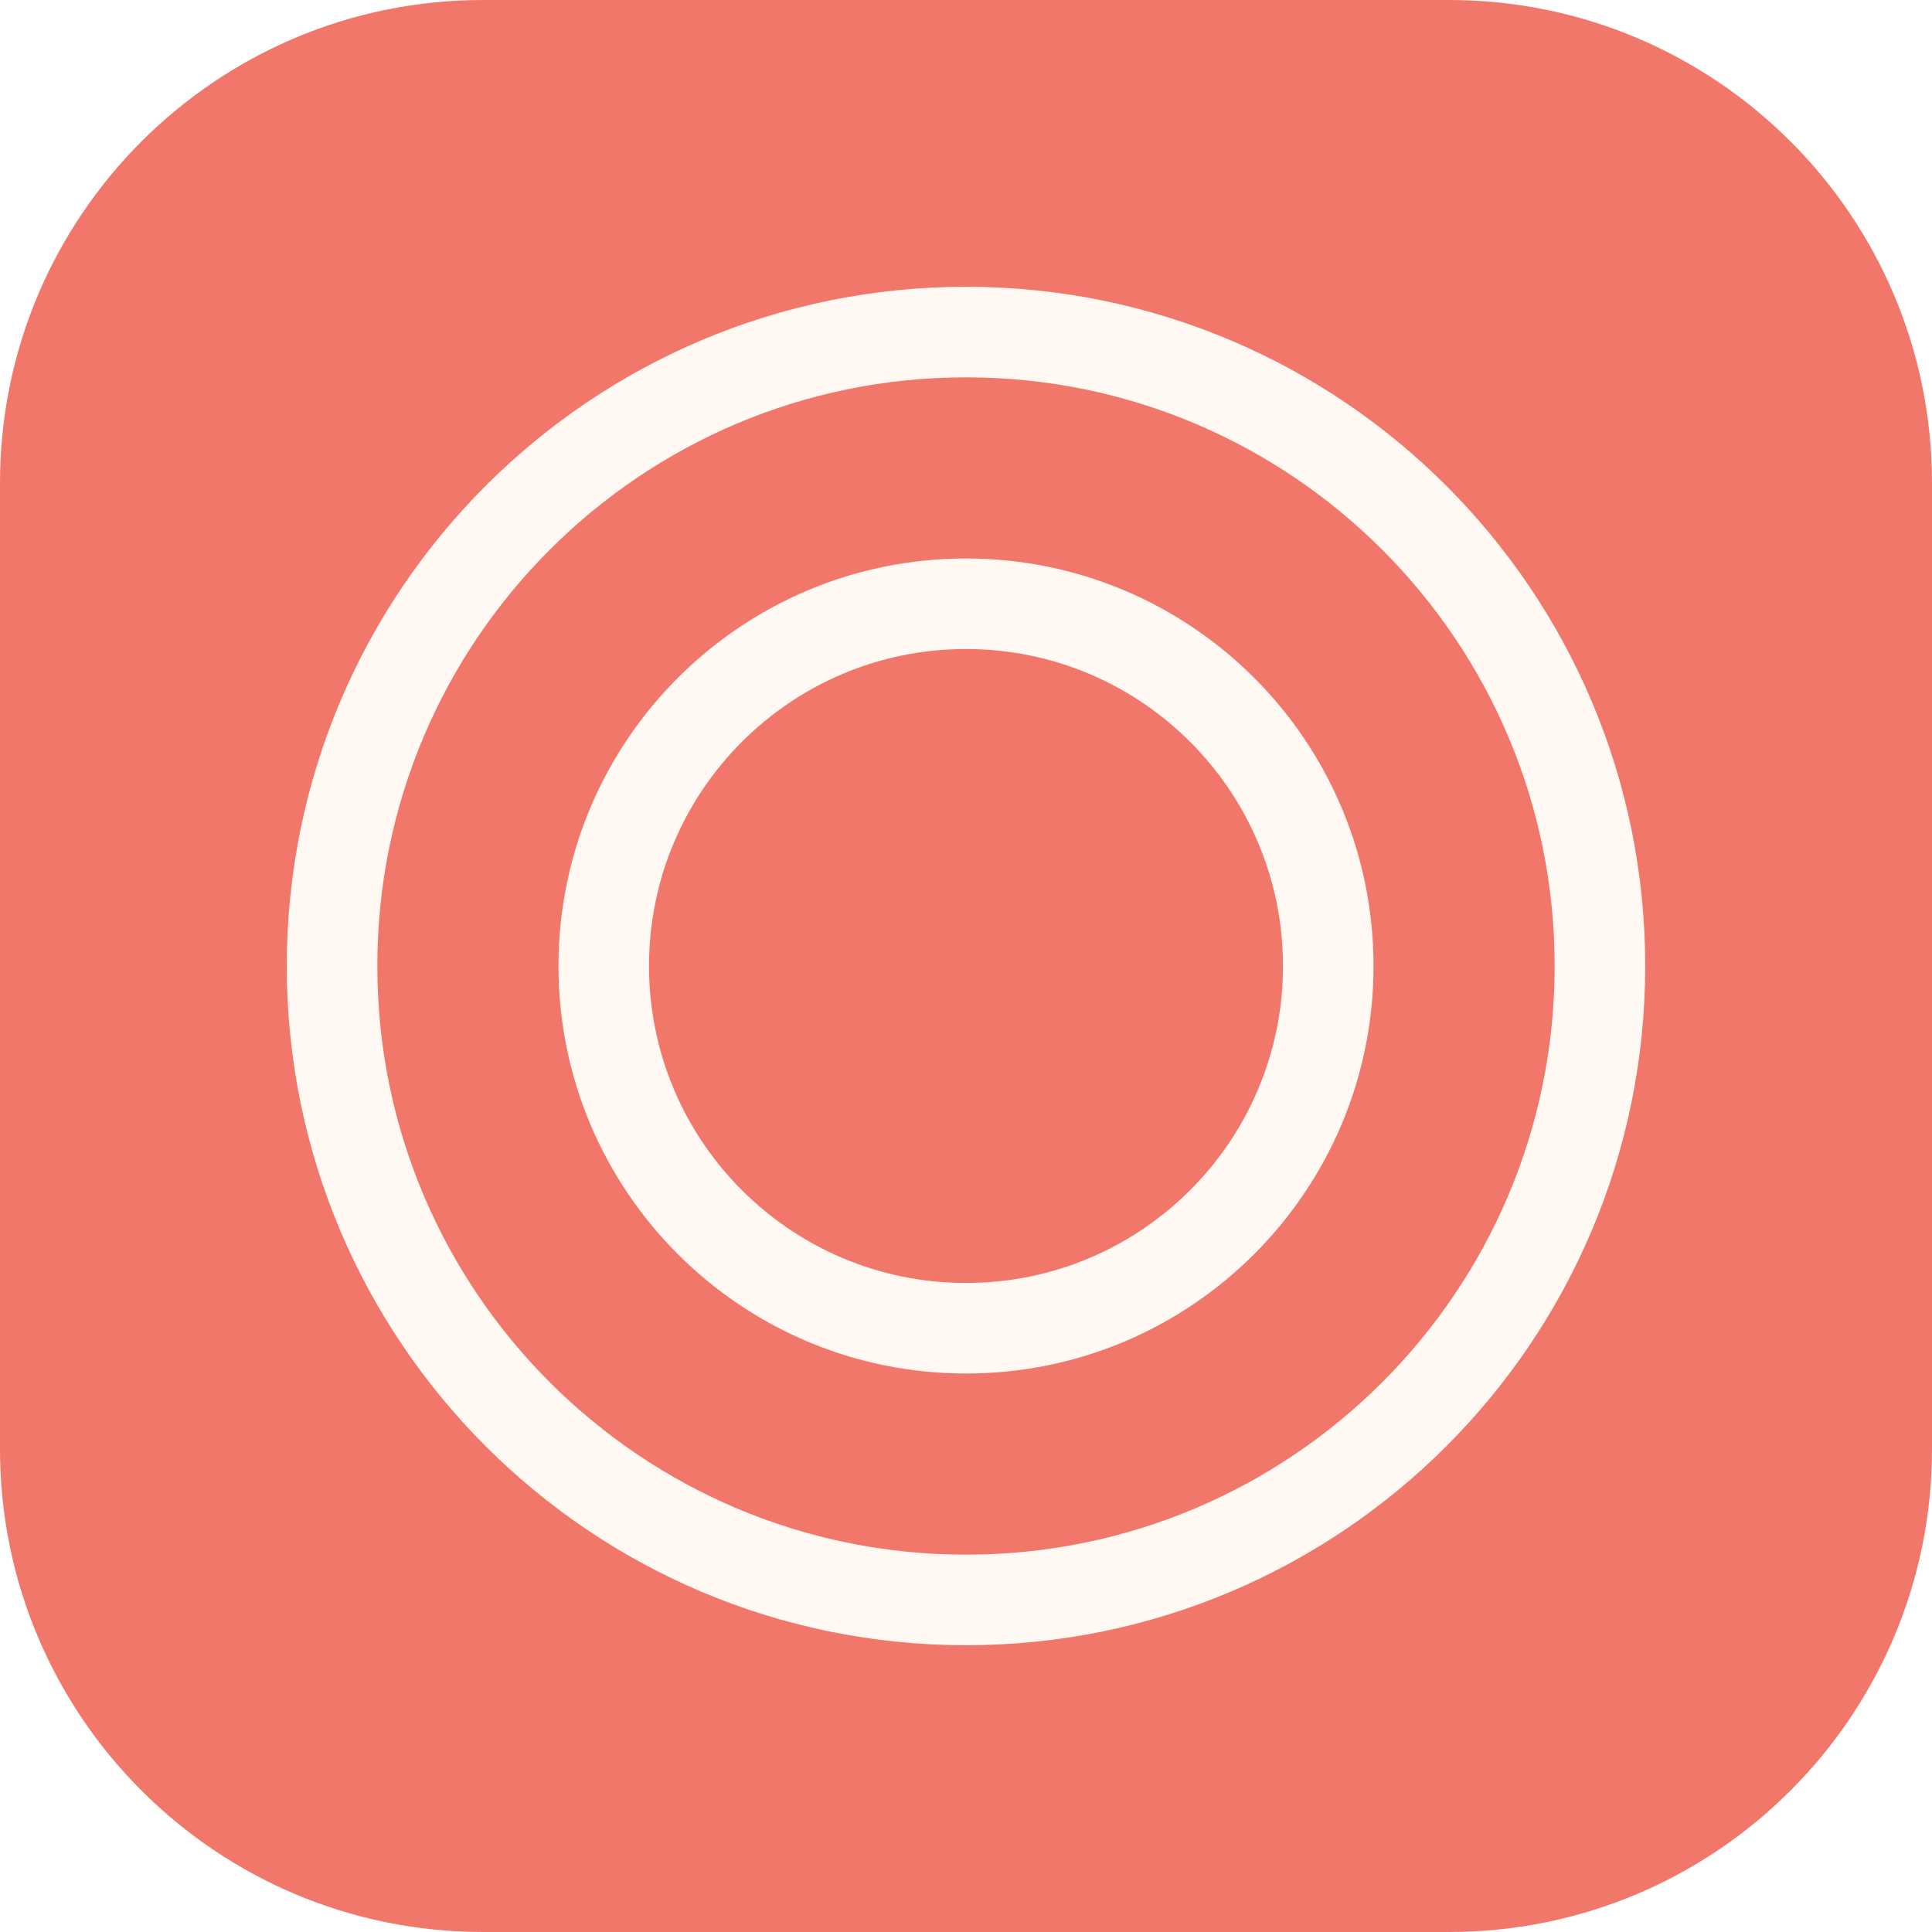
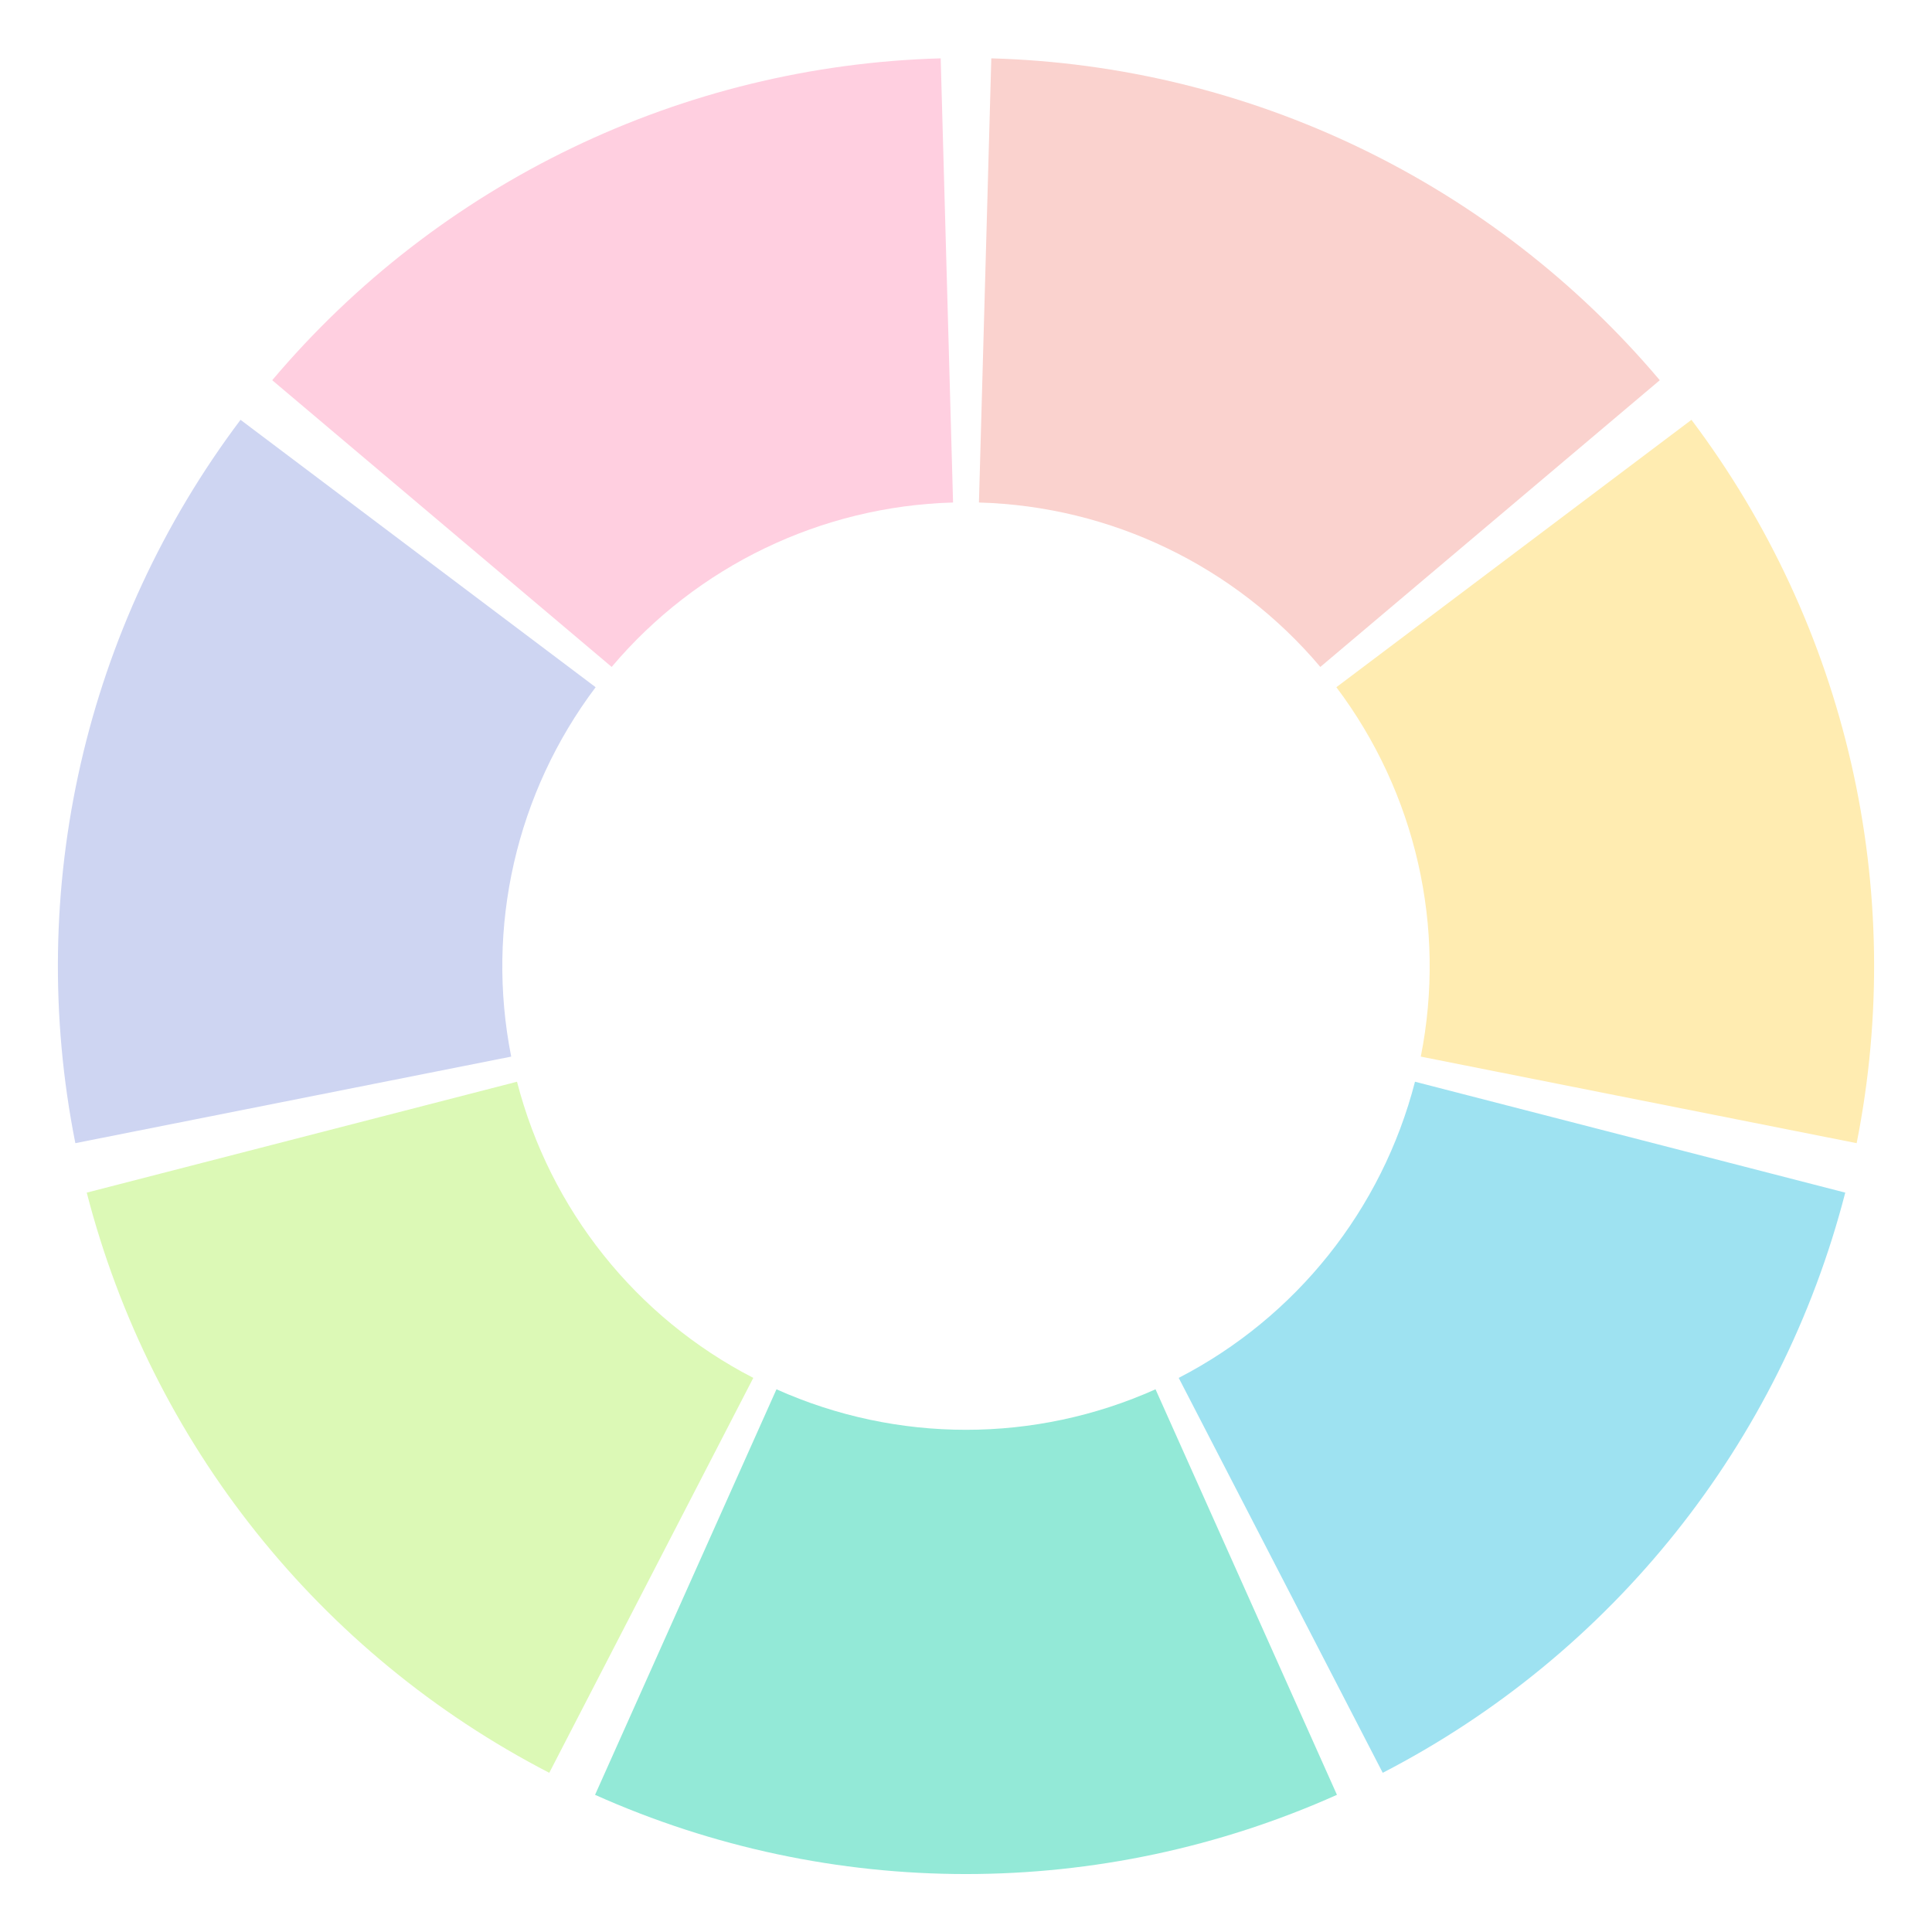
- <svg xmlns="http://www.w3.org/2000/svg" viewBox="0 0 64 64">
-   <rect width="64" height="64" rx="16" fill="#F2776B" />
-   <circle cx="32" cy="32" r="21" fill="none" stroke="#FFF8F3" stroke-width="3" />
-   <circle cx="32" cy="32" r="12" fill="none" stroke="#FFF8F3" stroke-width="3" />
+ <svg xmlns="http://www.w3.org/2000/svg" viewBox="0 0 100 100">
+   <path d="M 51.31,3.02 A 47,47 0 0 1 85.91,19.68 L 68.34,34.52 A 24,24 0 0 0 50.67,26.01 Z" fill="#FAD2CE" />
+   <path d="M 87.55,21.73 A 47,47 0 0 1 96.10,59.17 L 73.54,54.69 A 24,24 0 0 0 69.17,35.57 Z" fill="#FFECB1" />
+   <path d="M 95.51,61.73 A 47,47 0 0 1 71.57,91.76 L 61.01,71.32 A 24,24 0 0 0 73.24,55.99 Z" fill="#9EE2F1" />
+   <path d="M 69.20,92.90 A 47,47 0 0 1 30.80,92.90 L 40.19,71.91 A 24,24 0 0 0 59.81,71.91 Z" fill="#93E9D7" />
+   <path d="M 28.43,91.76 A 47,47 0 0 1 4.49,61.73 L 26.76,55.99 A 24,24 0 0 0 38.99,71.32 Z" fill="#DCF9B6" />
+   <path d="M 3.90,59.17 A 47,47 0 0 1 12.45,21.73 L 30.83,35.57 A 24,24 0 0 0 26.46,54.69 Z" fill="#CED5F2" />
+   <path d="M 14.09,19.68 A 47,47 0 0 1 48.69,3.02 L 49.33,26.01 A 24,24 0 0 0 31.66,34.52 Z" fill="#FFCFE0" />
</svg>
